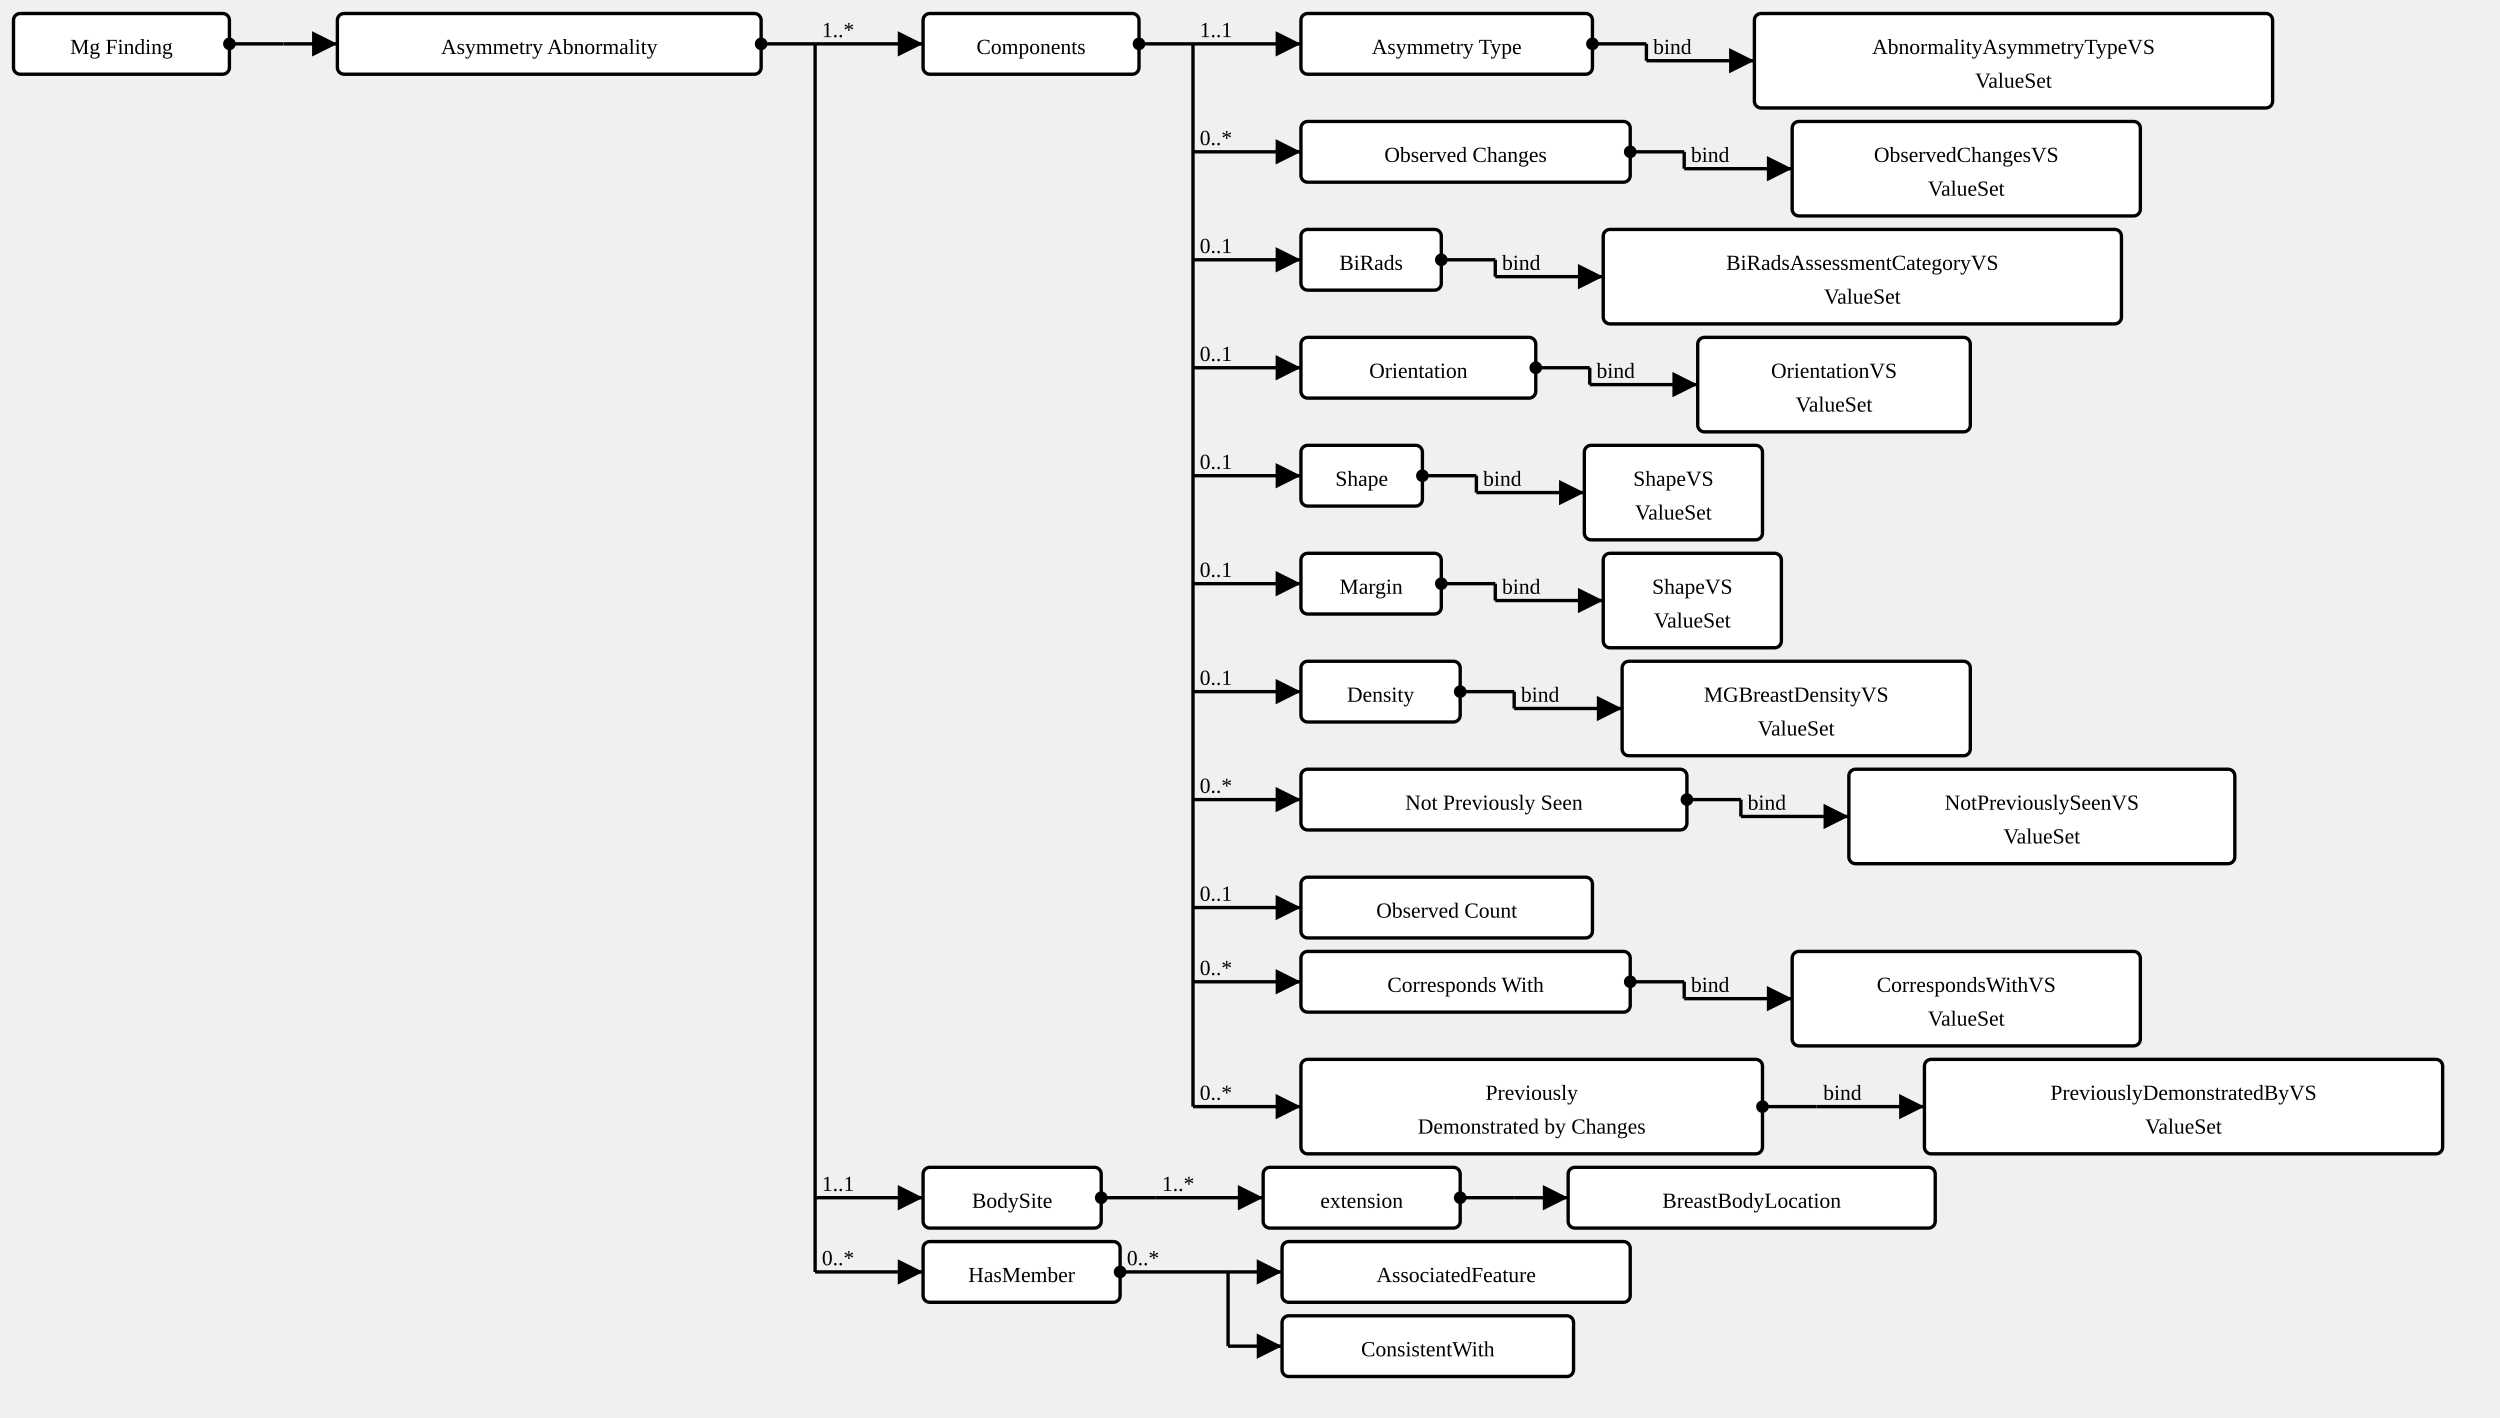
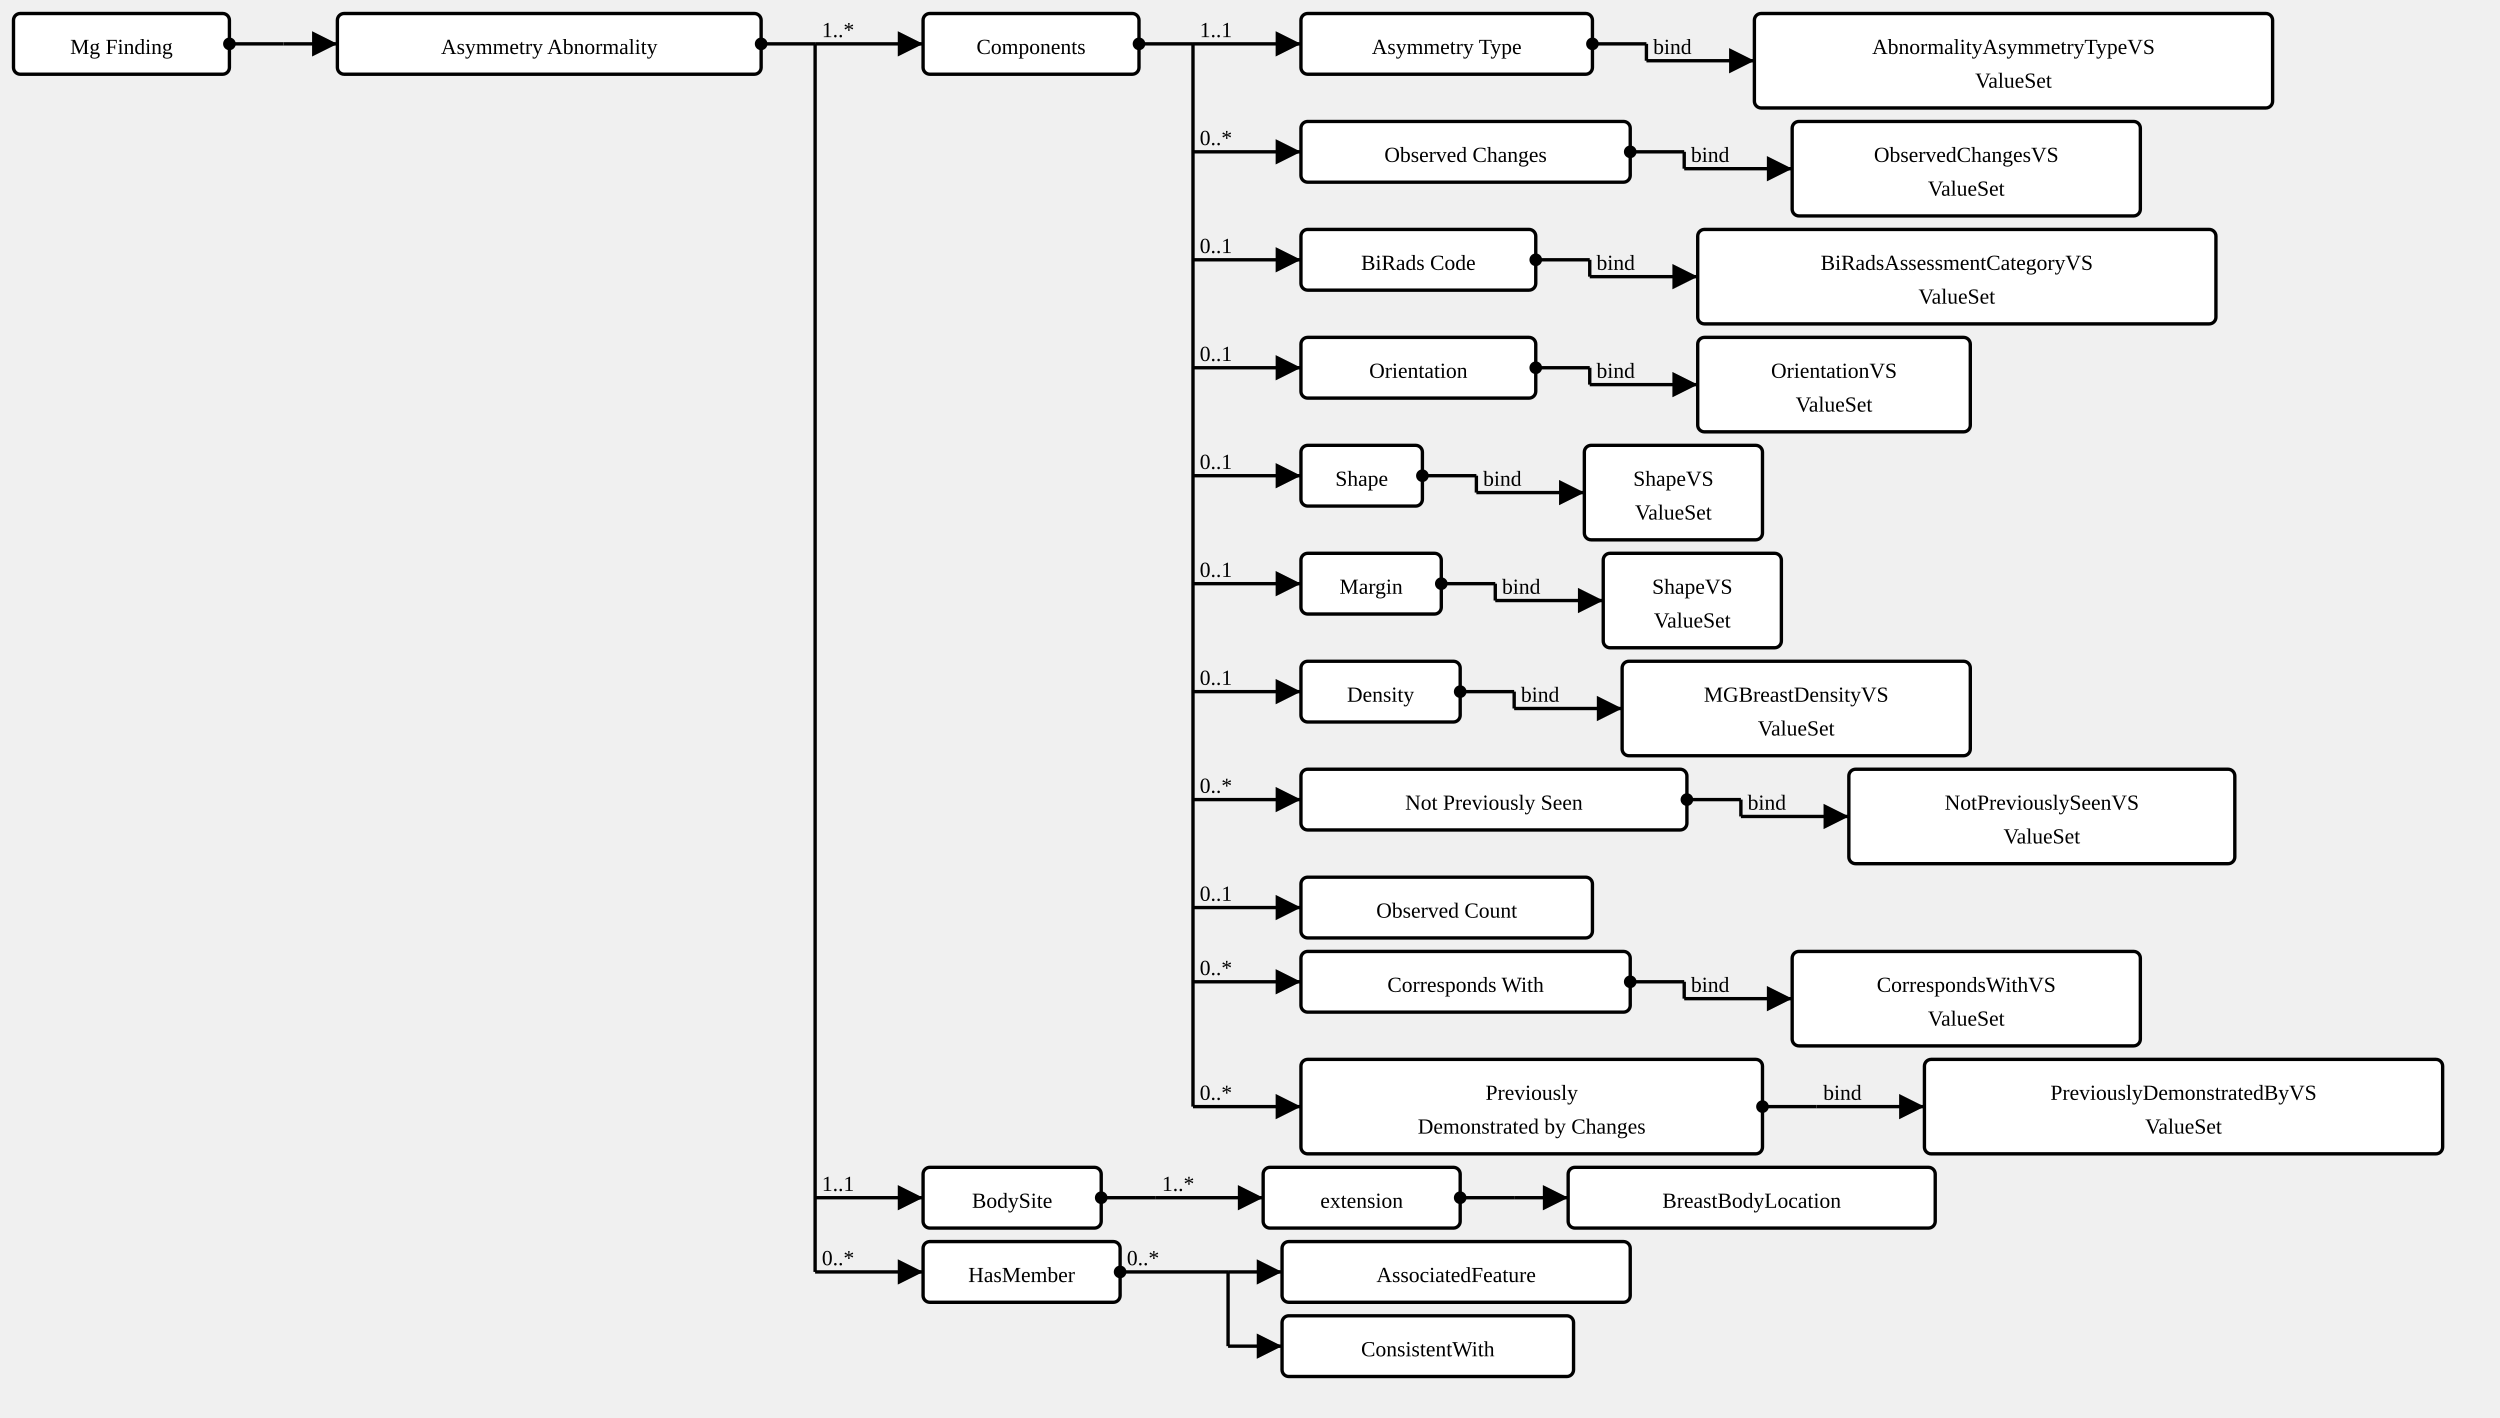
<svg xmlns="http://www.w3.org/2000/svg" version="1.1" width="1389.375" height="787.5">
  <defs>
    <marker id="arrowStart" markerWidth="3.75" markerHeight="3.75" markerUnits="px" refX="1.875" refY="1.875">
      <circle fill="Black" stroke-width="0" cx="1.875" cy="1.875" r="1.875" />
    </marker>
    <marker id="arrowEnd" markerWidth="7.5" markerHeight="7.5" markerUnits="px" refX="7.5" refY="3.75">
      <polygon fill="Black" stroke-width="0" points="0 0 7.5 3.75 0 7.5" />
    </marker>
  </defs>
  <g>
    <g transform="translate(7.5 7.5)">
      <a href="StructureDefinition-MGFinding.html" target="_top">
        <rect class="profile" fill="White" stroke="Black" stroke-width="1.875" x="0" y="0" width="120" height="33.75" rx="3.75" ry="3.75" />
      </a>
      <a href="StructureDefinition-MGFinding.html" target="_top">
        <text x="60" y="22.5" text-anchor="middle" class="profile">Mg Finding</text>
      </a>
    </g>
    <line stroke="Black" stroke-width="1.875" marker-end="url(#arrowEnd)" x1="157.5" y1="24.375" x2="187.5" y2="24.375" />
    <line stroke="Black" stroke-width="1.875" marker-start="url(#arrowStart)" x1="127.5" y1="24.375" x2="157.5" y2="24.375" />
    <line stroke="Black" stroke-width="1.875" x1="157.5" y1="24.375" x2="157.5" y2="24.375" />
  </g>
  <g>
    <g transform="translate(187.5 7.5)">
      <a href="StructureDefinition-AbnormalityAsymmetry.html" target="_top">
        <rect class="focus" fill="White" stroke="Black" stroke-width="1.875" x="0" y="0" width="235.5" height="33.75" rx="3.75" ry="3.75" />
      </a>
      <a href="StructureDefinition-AbnormalityAsymmetry.html" target="_top">
        <text x="117.75" y="22.5" text-anchor="middle" class="focus">Asymmetry Abnormality</text>
      </a>
    </g>
    <line stroke="Black" stroke-width="1.875" marker-end="url(#arrowEnd)" x1="453" y1="24.375" x2="513" y2="24.375" />
    <text x="456.75" y="20.625" text-anchor="right" class="lhsText">1..*</text>
    <line stroke="Black" stroke-width="1.875" marker-end="url(#arrowEnd)" x1="453" y1="665.625" x2="513" y2="665.625" />
    <text x="456.75" y="661.875" text-anchor="right" class="lhsText">1..1</text>
    <line stroke="Black" stroke-width="1.875" marker-end="url(#arrowEnd)" x1="453" y1="706.875" x2="513" y2="706.875" />
    <text x="456.75" y="703.125" text-anchor="right" class="lhsText">0..*</text>
    <line stroke="Black" stroke-width="1.875" marker-start="url(#arrowStart)" x1="423" y1="24.375" x2="453" y2="24.375" />
    <line stroke="Black" stroke-width="1.875" x1="453" y1="24.375" x2="453" y2="706.875" />
  </g>
  <g>
    <g transform="translate(513 7.5)">
      <a href="StructureDefinition-AbnormalityAsymmetry-definitions.html#Observation.component" target="_top">
        <rect class="element" fill="White" stroke="Black" stroke-width="1.875" x="0" y="0" width="120" height="33.75" rx="3.75" ry="3.75" />
      </a>
      <a href="StructureDefinition-AbnormalityAsymmetry-definitions.html#Observation.component" target="_top">
        <text x="60" y="22.5" text-anchor="middle" class="element">Components</text>
      </a>
    </g>
    <line stroke="Black" stroke-width="1.875" marker-end="url(#arrowEnd)" x1="663" y1="24.375" x2="723" y2="24.375" />
    <text x="666.75" y="20.625" text-anchor="right" class="lhsText">1..1</text>
    <line stroke="Black" stroke-width="1.875" marker-end="url(#arrowEnd)" x1="663" y1="84.375" x2="723" y2="84.375" />
    <text x="666.75" y="80.625" text-anchor="right" class="lhsText">0..*</text>
    <line stroke="Black" stroke-width="1.875" marker-end="url(#arrowEnd)" x1="663" y1="144.375" x2="723" y2="144.375" />
    <text x="666.75" y="140.625" text-anchor="right" class="lhsText">0..1</text>
    <line stroke="Black" stroke-width="1.875" marker-end="url(#arrowEnd)" x1="663" y1="204.375" x2="723" y2="204.375" />
    <text x="666.75" y="200.625" text-anchor="right" class="lhsText">0..1</text>
    <line stroke="Black" stroke-width="1.875" marker-end="url(#arrowEnd)" x1="663" y1="264.375" x2="723" y2="264.375" />
    <text x="666.75" y="260.625" text-anchor="right" class="lhsText">0..1</text>
    <line stroke="Black" stroke-width="1.875" marker-end="url(#arrowEnd)" x1="663" y1="324.375" x2="723" y2="324.375" />
    <text x="666.75" y="320.625" text-anchor="right" class="lhsText">0..1</text>
    <line stroke="Black" stroke-width="1.875" marker-end="url(#arrowEnd)" x1="663" y1="384.375" x2="723" y2="384.375" />
    <text x="666.75" y="380.625" text-anchor="right" class="lhsText">0..1</text>
    <line stroke="Black" stroke-width="1.875" marker-end="url(#arrowEnd)" x1="663" y1="444.375" x2="723" y2="444.375" />
    <text x="666.75" y="440.625" text-anchor="right" class="lhsText">0..*</text>
    <line stroke="Black" stroke-width="1.875" marker-end="url(#arrowEnd)" x1="663" y1="504.375" x2="723" y2="504.375" />
    <text x="666.75" y="500.625" text-anchor="right" class="lhsText">0..1</text>
    <line stroke="Black" stroke-width="1.875" marker-end="url(#arrowEnd)" x1="663" y1="545.625" x2="723" y2="545.625" />
    <text x="666.75" y="541.875" text-anchor="right" class="lhsText">0..*</text>
    <line stroke="Black" stroke-width="1.875" marker-end="url(#arrowEnd)" x1="663" y1="615" x2="723" y2="615" />
    <text x="666.75" y="611.25" text-anchor="right" class="lhsText">0..*</text>
    <line stroke="Black" stroke-width="1.875" marker-start="url(#arrowStart)" x1="633" y1="24.375" x2="663" y2="24.375" />
    <line stroke="Black" stroke-width="1.875" x1="663" y1="24.375" x2="663" y2="615" />
  </g>
  <g>
    <g transform="translate(723 7.5)">
      <a href="StructureDefinition-AbnormalityAsymmetry-definitions.html#Observation.component:asymmetryType" target="_top">
        <rect class="element" fill="White" stroke="Black" stroke-width="1.875" x="0" y="0" width="162" height="33.75" rx="3.75" ry="3.75" />
      </a>
      <a href="StructureDefinition-AbnormalityAsymmetry-definitions.html#Observation.component:asymmetryType" target="_top">
        <text x="81" y="22.5" text-anchor="middle" class="element">Asymmetry Type</text>
      </a>
    </g>
    <line stroke="Black" stroke-width="1.875" marker-end="url(#arrowEnd)" x1="915" y1="33.75" x2="975" y2="33.75" />
    <text x="918.75" y="30" text-anchor="right" class="lhsText">bind</text>
    <line stroke="Black" stroke-width="1.875" marker-start="url(#arrowStart)" x1="885" y1="24.375" x2="915" y2="24.375" />
    <line stroke="Black" stroke-width="1.875" x1="915" y1="24.375" x2="915" y2="33.75" />
  </g>
  <g>
    <g transform="translate(975 7.5)">
      <a href="ValueSet-AbnormalityAsymmetryTypeVS.html" target="_top">
        <rect class="valueSet" fill="White" stroke="Black" stroke-width="1.875" x="0" y="0" width="288" height="52.5" rx="3.75" ry="3.75" />
      </a>
      <a href="ValueSet-AbnormalityAsymmetryTypeVS.html" target="_top">
        <text x="144" y="22.5" text-anchor="middle" class="valueSet">AbnormalityAsymmetryTypeVS</text>
      </a>
      <a href="ValueSet-AbnormalityAsymmetryTypeVS.html" target="_top">
        <text x="144" y="41.25" text-anchor="middle" class="valueSet">ValueSet</text>
      </a>
    </g>
  </g>
  <g>
    <g transform="translate(723 67.5)">
      <a href="StructureDefinition-AbnormalityAsymmetry-definitions.html#Observation.component:obsChanges" target="_top">
        <rect class="element" fill="White" stroke="Black" stroke-width="1.875" x="0" y="0" width="183" height="33.75" rx="3.75" ry="3.75" />
      </a>
      <a href="StructureDefinition-AbnormalityAsymmetry-definitions.html#Observation.component:obsChanges" target="_top">
        <text x="91.5" y="22.5" text-anchor="middle" class="element">Observed Changes</text>
      </a>
    </g>
    <line stroke="Black" stroke-width="1.875" marker-end="url(#arrowEnd)" x1="936" y1="93.75" x2="996" y2="93.75" />
    <text x="939.75" y="90" text-anchor="right" class="lhsText">bind</text>
    <line stroke="Black" stroke-width="1.875" marker-start="url(#arrowStart)" x1="906" y1="84.375" x2="936" y2="84.375" />
    <line stroke="Black" stroke-width="1.875" x1="936" y1="84.375" x2="936" y2="93.75" />
  </g>
  <g>
    <g transform="translate(996 67.5)">
      <a href="ValueSet-ObservedChangesVS.html" target="_top">
        <rect class="valueSet" fill="White" stroke="Black" stroke-width="1.875" x="0" y="0" width="193.5" height="52.5" rx="3.75" ry="3.75" />
      </a>
      <a href="ValueSet-ObservedChangesVS.html" target="_top">
        <text x="96.75" y="22.5" text-anchor="middle" class="valueSet">ObservedChangesVS</text>
      </a>
      <a href="ValueSet-ObservedChangesVS.html" target="_top">
        <text x="96.75" y="41.25" text-anchor="middle" class="valueSet">ValueSet</text>
      </a>
    </g>
  </g>
  <g>
    <g transform="translate(723 127.5)">
      <a href="StructureDefinition-AbnormalityAsymmetry-definitions.html#Observation.component:biRadsAssessmentCategory" target="_top">
-         <rect class="element" fill="White" stroke="Black" stroke-width="1.875" x="0" y="0" width="78" height="33.75" rx="3.75" ry="3.75" />
+         <rect class="element" fill="White" stroke="Black" stroke-width="1.875" x="0" y="0" width="130.5" height="33.75" rx="3.75" ry="3.75" />
      </a>
      <a href="StructureDefinition-AbnormalityAsymmetry-definitions.html#Observation.component:biRadsAssessmentCategory" target="_top">
-         <text x="39" y="22.5" text-anchor="middle" class="element">BiRads</text>
-       </a>
-     </g>
-     <line stroke="Black" stroke-width="1.875" marker-end="url(#arrowEnd)" x1="831" y1="153.75" x2="891" y2="153.75" />
-     <text x="834.75" y="150" text-anchor="right" class="lhsText">bind</text>
-     <line stroke="Black" stroke-width="1.875" marker-start="url(#arrowStart)" x1="801" y1="144.375" x2="831" y2="144.375" />
-     <line stroke="Black" stroke-width="1.875" x1="831" y1="144.375" x2="831" y2="153.75" />
-   </g>
-   <g>
-     <g transform="translate(891 127.5)">
+         <text x="65.25" y="22.5" text-anchor="middle" class="element">BiRads Code</text>
+       </a>
+     </g>
+     <line stroke="Black" stroke-width="1.875" marker-end="url(#arrowEnd)" x1="883.5" y1="153.75" x2="943.5" y2="153.75" />
+     <text x="887.25" y="150" text-anchor="right" class="lhsText">bind</text>
+     <line stroke="Black" stroke-width="1.875" marker-start="url(#arrowStart)" x1="853.5" y1="144.375" x2="883.5" y2="144.375" />
+     <line stroke="Black" stroke-width="1.875" x1="883.5" y1="144.375" x2="883.5" y2="153.75" />
+   </g>
+   <g>
+     <g transform="translate(943.5 127.5)">
      <a href="ValueSet-BiRadsAssessmentCategoryVS.html" target="_top">
        <rect class="valueSet" fill="White" stroke="Black" stroke-width="1.875" x="0" y="0" width="288" height="52.5" rx="3.75" ry="3.75" />
      </a>
      <a href="ValueSet-BiRadsAssessmentCategoryVS.html" target="_top">
        <text x="144" y="22.5" text-anchor="middle" class="valueSet">BiRadsAssessmentCategoryVS</text>
      </a>
      <a href="ValueSet-BiRadsAssessmentCategoryVS.html" target="_top">
        <text x="144" y="41.25" text-anchor="middle" class="valueSet">ValueSet</text>
      </a>
    </g>
  </g>
  <g>
    <g transform="translate(723 187.5)">
      <a href="StructureDefinition-AbnormalityAsymmetry-definitions.html#Observation.component:orientation" target="_top">
        <rect class="element" fill="White" stroke="Black" stroke-width="1.875" x="0" y="0" width="130.5" height="33.75" rx="3.75" ry="3.75" />
      </a>
      <a href="StructureDefinition-AbnormalityAsymmetry-definitions.html#Observation.component:orientation" target="_top">
        <text x="65.25" y="22.5" text-anchor="middle" class="element">Orientation</text>
      </a>
    </g>
    <line stroke="Black" stroke-width="1.875" marker-end="url(#arrowEnd)" x1="883.5" y1="213.75" x2="943.5" y2="213.75" />
    <text x="887.25" y="210" text-anchor="right" class="lhsText">bind</text>
    <line stroke="Black" stroke-width="1.875" marker-start="url(#arrowStart)" x1="853.5" y1="204.375" x2="883.5" y2="204.375" />
    <line stroke="Black" stroke-width="1.875" x1="883.5" y1="204.375" x2="883.5" y2="213.75" />
  </g>
  <g>
    <g transform="translate(943.5 187.5)">
      <a href="ValueSet-OrientationVS.html" target="_top">
        <rect class="valueSet" fill="White" stroke="Black" stroke-width="1.875" x="0" y="0" width="151.5" height="52.5" rx="3.75" ry="3.75" />
      </a>
      <a href="ValueSet-OrientationVS.html" target="_top">
        <text x="75.75" y="22.5" text-anchor="middle" class="valueSet">OrientationVS</text>
      </a>
      <a href="ValueSet-OrientationVS.html" target="_top">
        <text x="75.75" y="41.25" text-anchor="middle" class="valueSet">ValueSet</text>
      </a>
    </g>
  </g>
  <g>
    <g transform="translate(723 247.5)">
      <a href="StructureDefinition-AbnormalityAsymmetry-definitions.html#Observation.component:shape" target="_top">
        <rect class="element" fill="White" stroke="Black" stroke-width="1.875" x="0" y="0" width="67.5" height="33.75" rx="3.75" ry="3.75" />
      </a>
      <a href="StructureDefinition-AbnormalityAsymmetry-definitions.html#Observation.component:shape" target="_top">
        <text x="33.75" y="22.5" text-anchor="middle" class="element">Shape</text>
      </a>
    </g>
    <line stroke="Black" stroke-width="1.875" marker-end="url(#arrowEnd)" x1="820.5" y1="273.75" x2="880.5" y2="273.75" />
    <text x="824.25" y="270" text-anchor="right" class="lhsText">bind</text>
    <line stroke="Black" stroke-width="1.875" marker-start="url(#arrowStart)" x1="790.5" y1="264.375" x2="820.5" y2="264.375" />
    <line stroke="Black" stroke-width="1.875" x1="820.5" y1="264.375" x2="820.5" y2="273.75" />
  </g>
  <g>
    <g transform="translate(880.5 247.5)">
      <a href="ValueSet-ShapeVS.html" target="_top">
        <rect class="valueSet" fill="White" stroke="Black" stroke-width="1.875" x="0" y="0" width="99" height="52.5" rx="3.75" ry="3.75" />
      </a>
      <a href="ValueSet-ShapeVS.html" target="_top">
        <text x="49.5" y="22.5" text-anchor="middle" class="valueSet">ShapeVS</text>
      </a>
      <a href="ValueSet-ShapeVS.html" target="_top">
        <text x="49.5" y="41.25" text-anchor="middle" class="valueSet">ValueSet</text>
      </a>
    </g>
  </g>
  <g>
    <g transform="translate(723 307.5)">
      <a href="StructureDefinition-AbnormalityAsymmetry-definitions.html#Observation.component:margin" target="_top">
        <rect class="element" fill="White" stroke="Black" stroke-width="1.875" x="0" y="0" width="78" height="33.75" rx="3.75" ry="3.75" />
      </a>
      <a href="StructureDefinition-AbnormalityAsymmetry-definitions.html#Observation.component:margin" target="_top">
        <text x="39" y="22.5" text-anchor="middle" class="element">Margin</text>
      </a>
    </g>
    <line stroke="Black" stroke-width="1.875" marker-end="url(#arrowEnd)" x1="831" y1="333.75" x2="891" y2="333.75" />
    <text x="834.75" y="330" text-anchor="right" class="lhsText">bind</text>
    <line stroke="Black" stroke-width="1.875" marker-start="url(#arrowStart)" x1="801" y1="324.375" x2="831" y2="324.375" />
    <line stroke="Black" stroke-width="1.875" x1="831" y1="324.375" x2="831" y2="333.75" />
  </g>
  <g>
    <g transform="translate(891 307.5)">
      <a href="ValueSet-ShapeVS.html" target="_top">
        <rect class="valueSet" fill="White" stroke="Black" stroke-width="1.875" x="0" y="0" width="99" height="52.5" rx="3.75" ry="3.75" />
      </a>
      <a href="ValueSet-ShapeVS.html" target="_top">
        <text x="49.5" y="22.5" text-anchor="middle" class="valueSet">ShapeVS</text>
      </a>
      <a href="ValueSet-ShapeVS.html" target="_top">
        <text x="49.5" y="41.25" text-anchor="middle" class="valueSet">ValueSet</text>
      </a>
    </g>
  </g>
  <g>
    <g transform="translate(723 367.5)">
      <a href="StructureDefinition-AbnormalityAsymmetry-definitions.html#Observation.component:mgBreastDensity" target="_top">
        <rect class="element" fill="White" stroke="Black" stroke-width="1.875" x="0" y="0" width="88.5" height="33.75" rx="3.75" ry="3.75" />
      </a>
      <a href="StructureDefinition-AbnormalityAsymmetry-definitions.html#Observation.component:mgBreastDensity" target="_top">
        <text x="44.25" y="22.5" text-anchor="middle" class="element">Density</text>
      </a>
    </g>
    <line stroke="Black" stroke-width="1.875" marker-end="url(#arrowEnd)" x1="841.5" y1="393.75" x2="901.5" y2="393.75" />
    <text x="845.25" y="390" text-anchor="right" class="lhsText">bind</text>
    <line stroke="Black" stroke-width="1.875" marker-start="url(#arrowStart)" x1="811.5" y1="384.375" x2="841.5" y2="384.375" />
    <line stroke="Black" stroke-width="1.875" x1="841.5" y1="384.375" x2="841.5" y2="393.75" />
  </g>
  <g>
    <g transform="translate(901.5001 367.5)">
      <a href="ValueSet-MGBreastDensityVS.html" target="_top">
        <rect class="valueSet" fill="White" stroke="Black" stroke-width="1.875" x="0" y="0" width="193.5" height="52.5" rx="3.75" ry="3.75" />
      </a>
      <a href="ValueSet-MGBreastDensityVS.html" target="_top">
        <text x="96.75" y="22.5" text-anchor="middle" class="valueSet">MGBreastDensityVS</text>
      </a>
      <a href="ValueSet-MGBreastDensityVS.html" target="_top">
        <text x="96.75" y="41.25" text-anchor="middle" class="valueSet">ValueSet</text>
      </a>
    </g>
  </g>
  <g>
    <g transform="translate(723 427.5)">
      <a href="StructureDefinition-AbnormalityAsymmetry-definitions.html#Observation.component:notPreviouslySeen" target="_top">
        <rect class="element" fill="White" stroke="Black" stroke-width="1.875" x="0" y="0" width="214.5" height="33.75" rx="3.75" ry="3.75" />
      </a>
      <a href="StructureDefinition-AbnormalityAsymmetry-definitions.html#Observation.component:notPreviouslySeen" target="_top">
        <text x="107.25" y="22.5" text-anchor="middle" class="element">Not Previously Seen</text>
      </a>
    </g>
    <line stroke="Black" stroke-width="1.875" marker-end="url(#arrowEnd)" x1="967.5" y1="453.75" x2="1027.5" y2="453.75" />
    <text x="971.25" y="450" text-anchor="right" class="lhsText">bind</text>
    <line stroke="Black" stroke-width="1.875" marker-start="url(#arrowStart)" x1="937.5" y1="444.375" x2="967.5" y2="444.375" />
    <line stroke="Black" stroke-width="1.875" x1="967.5" y1="444.375" x2="967.5" y2="453.75" />
  </g>
  <g>
    <g transform="translate(1027.5 427.5)">
      <a href="ValueSet-NotPreviouslySeenVS.html" target="_top">
        <rect class="valueSet" fill="White" stroke="Black" stroke-width="1.875" x="0" y="0" width="214.5" height="52.5" rx="3.75" ry="3.75" />
      </a>
      <a href="ValueSet-NotPreviouslySeenVS.html" target="_top">
        <text x="107.25" y="22.5" text-anchor="middle" class="valueSet">NotPreviouslySeenVS</text>
      </a>
      <a href="ValueSet-NotPreviouslySeenVS.html" target="_top">
        <text x="107.25" y="41.25" text-anchor="middle" class="valueSet">ValueSet</text>
      </a>
    </g>
  </g>
  <g>
    <g transform="translate(723 487.5)">
      <a href="StructureDefinition-AbnormalityAsymmetry-definitions.html#Observation.component:observedCount" target="_top">
        <rect class="element" fill="White" stroke="Black" stroke-width="1.875" x="0" y="0" width="162" height="33.75" rx="3.75" ry="3.75" />
      </a>
      <a href="StructureDefinition-AbnormalityAsymmetry-definitions.html#Observation.component:observedCount" target="_top">
        <text x="81" y="22.5" text-anchor="middle" class="element">Observed Count</text>
      </a>
    </g>
  </g>
  <g>
    <g transform="translate(723 528.75)">
      <a href="StructureDefinition-AbnormalityAsymmetry-definitions.html#Observation.component:correspondsWith" target="_top">
        <rect class="element" fill="White" stroke="Black" stroke-width="1.875" x="0" y="0" width="183" height="33.75" rx="3.75" ry="3.75" />
      </a>
      <a href="StructureDefinition-AbnormalityAsymmetry-definitions.html#Observation.component:correspondsWith" target="_top">
        <text x="91.5" y="22.5" text-anchor="middle" class="element">Corresponds With</text>
      </a>
    </g>
    <line stroke="Black" stroke-width="1.875" marker-end="url(#arrowEnd)" x1="936" y1="555" x2="996" y2="555" />
    <text x="939.75" y="551.25" text-anchor="right" class="lhsText">bind</text>
    <line stroke="Black" stroke-width="1.875" marker-start="url(#arrowStart)" x1="906" y1="545.625" x2="936" y2="545.625" />
    <line stroke="Black" stroke-width="1.875" x1="936" y1="545.625" x2="936" y2="555" />
  </g>
  <g>
    <g transform="translate(996 528.75)">
      <a href="ValueSet-CorrespondsWithVS.html" target="_top">
        <rect class="valueSet" fill="White" stroke="Black" stroke-width="1.875" x="0" y="0" width="193.5" height="52.5" rx="3.75" ry="3.75" />
      </a>
      <a href="ValueSet-CorrespondsWithVS.html" target="_top">
        <text x="96.75" y="22.5" text-anchor="middle" class="valueSet">CorrespondsWithVS</text>
      </a>
      <a href="ValueSet-CorrespondsWithVS.html" target="_top">
        <text x="96.75" y="41.25" text-anchor="middle" class="valueSet">ValueSet</text>
      </a>
    </g>
  </g>
  <g>
    <g transform="translate(723 588.75)">
      <a href="StructureDefinition-AbnormalityAsymmetry-definitions.html#Observation.component:prevDemBy" target="_top">
        <rect class="element" fill="White" stroke="Black" stroke-width="1.875" x="0" y="0" width="256.5" height="52.5" rx="3.75" ry="3.75" />
      </a>
      <a href="StructureDefinition-AbnormalityAsymmetry-definitions.html#Observation.component:prevDemBy" target="_top">
        <text x="128.25" y="22.5" text-anchor="middle" class="element">Previously</text>
      </a>
      <a href="StructureDefinition-AbnormalityAsymmetry-definitions.html#Observation.component:prevDemBy" target="_top">
        <text x="128.25" y="41.25" text-anchor="middle" class="element">Demonstrated by Changes</text>
      </a>
    </g>
    <line stroke="Black" stroke-width="1.875" marker-end="url(#arrowEnd)" x1="1009.5" y1="615" x2="1069.5" y2="615" />
    <text x="1013.25" y="611.25" text-anchor="right" class="lhsText">bind</text>
    <line stroke="Black" stroke-width="1.875" marker-start="url(#arrowStart)" x1="979.5" y1="615" x2="1009.5" y2="615" />
    <line stroke="Black" stroke-width="1.875" x1="1009.5" y1="615" x2="1009.5" y2="615" />
  </g>
  <g>
    <g transform="translate(1069.5 588.75)">
      <a href="ValueSet-PreviouslyDemonstratedByVS.html" target="_top">
        <rect class="valueSet" fill="White" stroke="Black" stroke-width="1.875" x="0" y="0" width="288" height="52.5" rx="3.75" ry="3.75" />
      </a>
      <a href="ValueSet-PreviouslyDemonstratedByVS.html" target="_top">
        <text x="144" y="22.5" text-anchor="middle" class="valueSet">PreviouslyDemonstratedByVS</text>
      </a>
      <a href="ValueSet-PreviouslyDemonstratedByVS.html" target="_top">
        <text x="144" y="41.25" text-anchor="middle" class="valueSet">ValueSet</text>
      </a>
    </g>
  </g>
  <g>
    <g transform="translate(513 648.75)">
      <a href="StructureDefinition-AbnormalityAsymmetry-definitions.html#Observation.bodySite" target="_top">
        <rect class="element" fill="White" stroke="Black" stroke-width="1.875" x="0" y="0" width="99" height="33.75" rx="3.75" ry="3.75" />
      </a>
      <a href="StructureDefinition-AbnormalityAsymmetry-definitions.html#Observation.bodySite" target="_top">
        <text x="49.5" y="22.5" text-anchor="middle" class="element">BodySite</text>
      </a>
    </g>
    <line stroke="Black" stroke-width="1.875" marker-end="url(#arrowEnd)" x1="642" y1="665.625" x2="702" y2="665.625" />
    <text x="645.75" y="661.875" text-anchor="right" class="lhsText">1..*</text>
    <line stroke="Black" stroke-width="1.875" marker-start="url(#arrowStart)" x1="612" y1="665.625" x2="642" y2="665.625" />
    <line stroke="Black" stroke-width="1.875" x1="642" y1="665.625" x2="642" y2="665.625" />
  </g>
  <g>
    <g transform="translate(702 648.75)">
      <a href="StructureDefinition-AbnormalityAsymmetry-definitions.html#Observation.bodySite.extension" target="_top">
        <rect class="element" fill="White" stroke="Black" stroke-width="1.875" x="0" y="0" width="109.5" height="33.75" rx="3.75" ry="3.75" />
      </a>
      <a href="StructureDefinition-AbnormalityAsymmetry-definitions.html#Observation.bodySite.extension" target="_top">
        <text x="54.75" y="22.5" text-anchor="middle" class="element">extension</text>
      </a>
    </g>
    <line stroke="Black" stroke-width="1.875" marker-end="url(#arrowEnd)" x1="841.5" y1="665.625" x2="871.5" y2="665.625" />
    <line stroke="Black" stroke-width="1.875" marker-start="url(#arrowStart)" x1="811.5" y1="665.625" x2="841.5" y2="665.625" />
    <line stroke="Black" stroke-width="1.875" x1="841.5" y1="665.625" x2="841.5" y2="665.625" />
  </g>
  <g>
    <g transform="translate(871.5 648.75)">
      <a href="StructureDefinition-BreastBodyLocationExtension.html" target="_top">
        <rect class="extension" fill="White" stroke="Black" stroke-width="1.875" x="0" y="0" width="204" height="33.75" rx="3.75" ry="3.75" />
      </a>
      <a href="StructureDefinition-BreastBodyLocationExtension.html" target="_top">
        <text x="102" y="22.5" text-anchor="middle" class="extension">BreastBodyLocation</text>
      </a>
    </g>
  </g>
  <g>
    <g transform="translate(513 690)">
      <a href="StructureDefinition-AbnormalityAsymmetry-definitions.html#Observation.hasMember" target="_top">
        <rect class="element" fill="White" stroke="Black" stroke-width="1.875" x="0" y="0" width="109.5" height="33.75" rx="3.75" ry="3.75" />
      </a>
      <a href="StructureDefinition-AbnormalityAsymmetry-definitions.html#Observation.hasMember" target="_top">
        <text x="54.75" y="22.5" text-anchor="middle" class="element">HasMember</text>
      </a>
    </g>
    <line stroke="Black" stroke-width="1.875" marker-end="url(#arrowEnd)" x1="682.5" y1="706.875" x2="712.5" y2="706.875" />
    <line stroke="Black" stroke-width="1.875" marker-end="url(#arrowEnd)" x1="682.5" y1="748.125" x2="712.5" y2="748.125" />
    <line stroke="Black" stroke-width="1.875" marker-start="url(#arrowStart)" x1="622.5" y1="706.875" x2="682.5" y2="706.875" />
    <text x="626.25" y="703.125" text-anchor="left" class="rhsText">0..*</text>
    <line stroke="Black" stroke-width="1.875" x1="682.5" y1="706.875" x2="682.5" y2="748.125" />
  </g>
  <g>
    <g transform="translate(712.5 690)">
      <a href="StructureDefinition-AssociatedFeature.html" target="_top">
        <rect class="profile" fill="White" stroke="Black" stroke-width="1.875" x="0" y="0" width="193.5" height="33.75" rx="3.75" ry="3.75" />
      </a>
      <a href="StructureDefinition-AssociatedFeature.html" target="_top">
        <text x="96.75" y="22.5" text-anchor="middle" class="profile">AssociatedFeature</text>
      </a>
    </g>
  </g>
  <g>
    <g transform="translate(712.5 731.25)">
      <a href="StructureDefinition-ConsistentWith.html" target="_top">
        <rect class="profile" fill="White" stroke="Black" stroke-width="1.875" x="0" y="0" width="162" height="33.75" rx="3.75" ry="3.75" />
      </a>
      <a href="StructureDefinition-ConsistentWith.html" target="_top">
        <text x="81" y="22.5" text-anchor="middle" class="profile">ConsistentWith</text>
      </a>
    </g>
  </g>
</svg>
